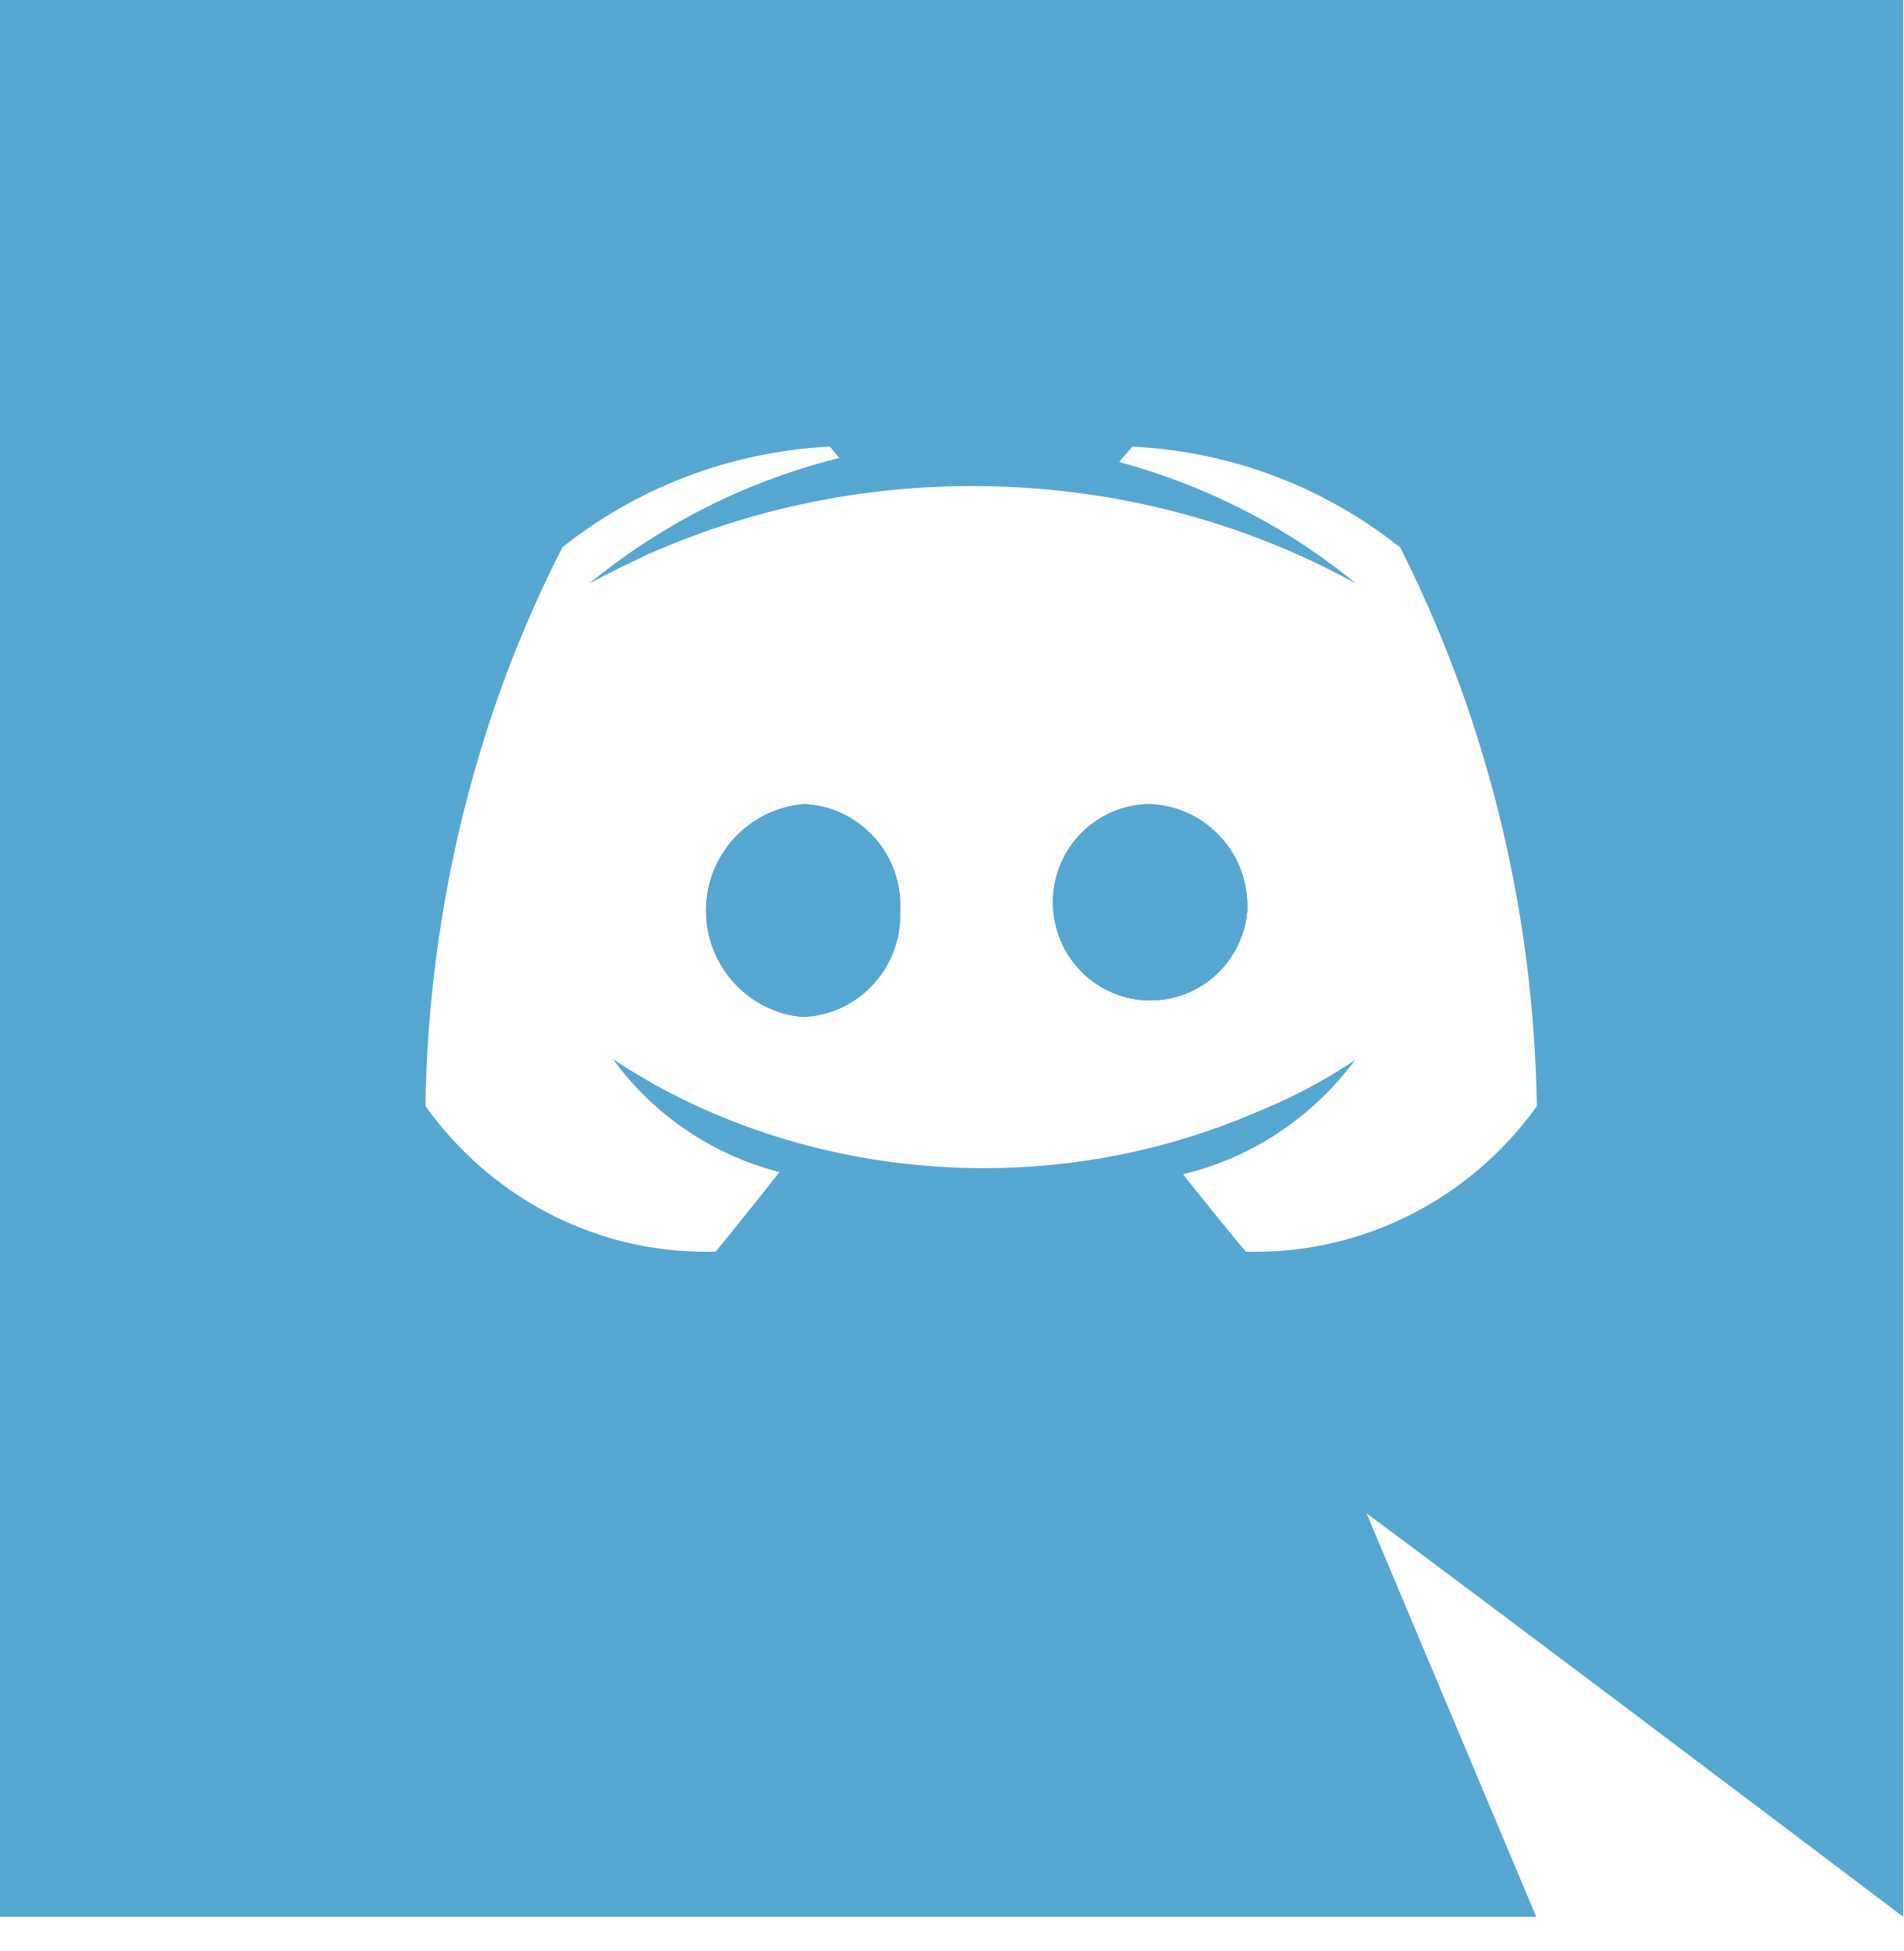
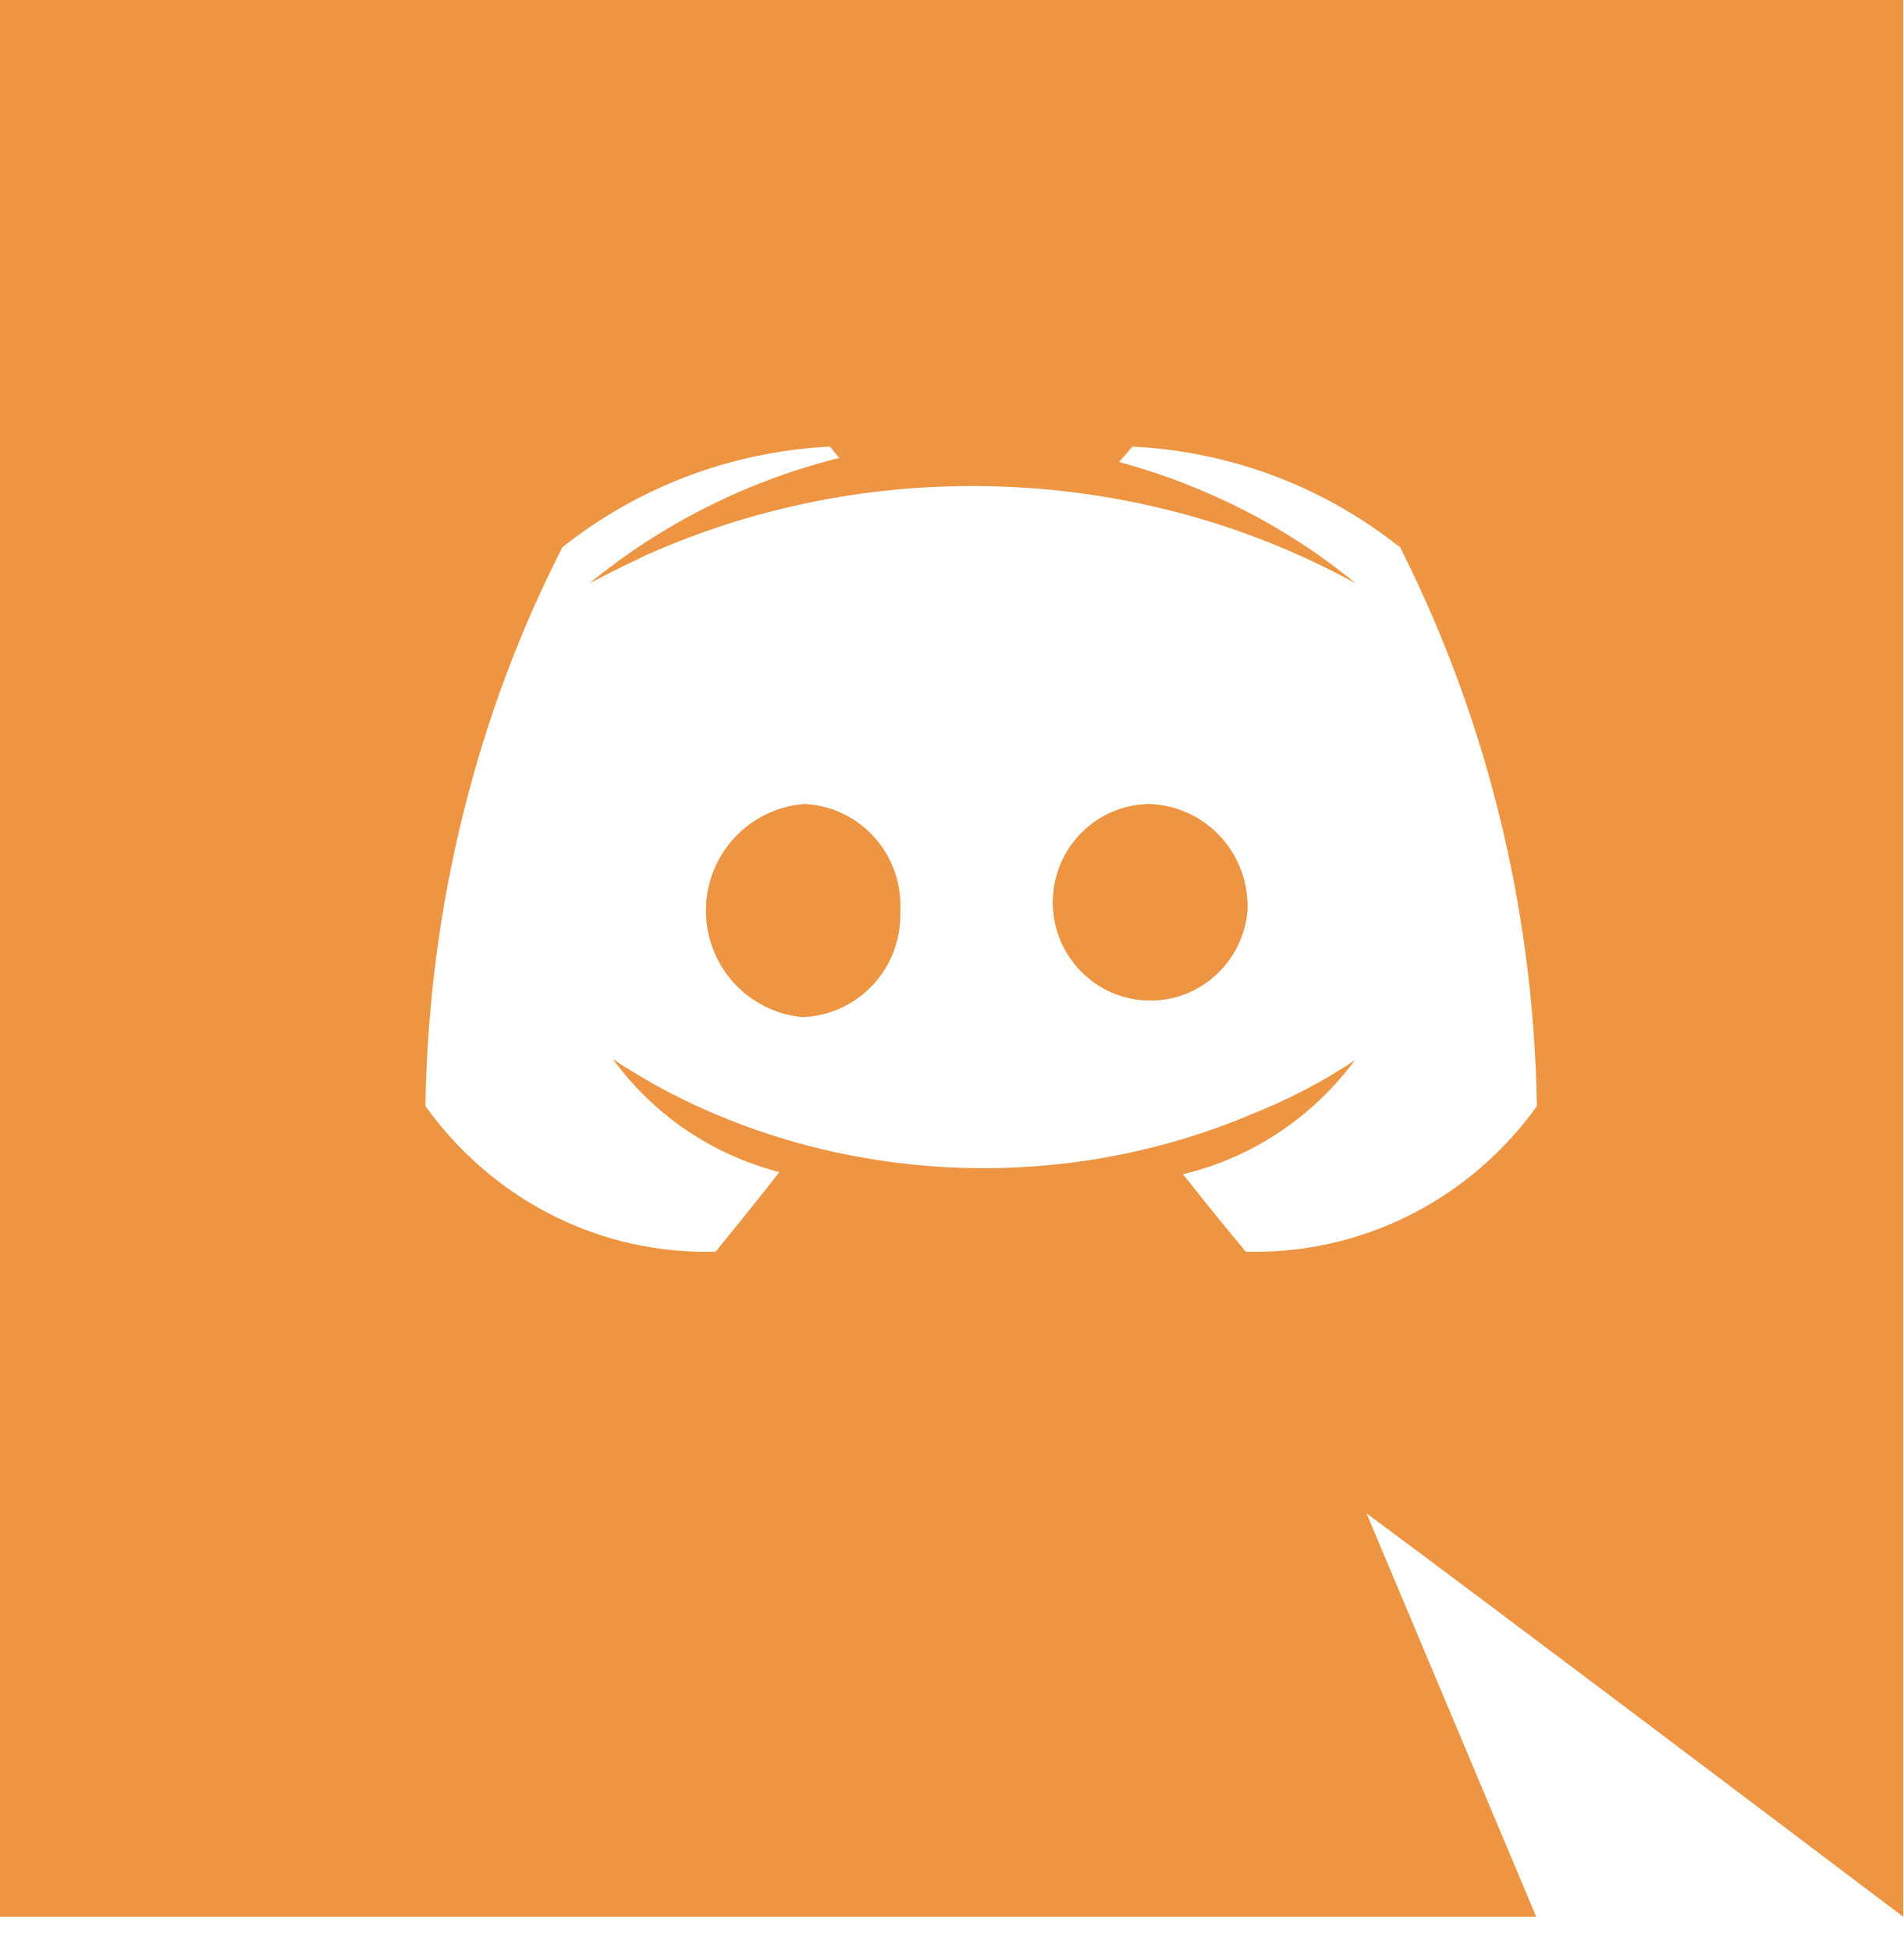
<svg xmlns="http://www.w3.org/2000/svg" width="40" height="41" viewBox="0 0 40 41" fill="none">
-   <path fill-rule="evenodd" clip-rule="evenodd" d="M14.839 19.137C14.839 17.965 15.731 17.003 16.878 16.901L16.886 16.898H16.889C18.019 16.941 18.921 17.878 18.921 19.028L18.921 19.03C18.921 19.069 18.919 19.105 18.918 19.137L18.918 19.14C18.919 19.17 18.919 19.199 18.919 19.229C18.919 20.382 18.016 21.324 16.878 21.372H16.869C15.731 21.27 14.839 20.308 14.839 19.137ZM28.52 22.25L28.477 22.279L28.479 22.277L28.52 22.25Z" fill="#56A6D2" />
-   <path d="M24.177 21.025C25.247 21.025 26.127 20.196 26.217 19.133L26.216 19.132C26.217 19.102 26.217 19.073 26.217 19.043C26.217 17.89 25.314 16.948 24.176 16.899C23.046 16.899 22.129 17.823 22.129 18.962C22.129 20.102 23.047 21.025 24.177 21.025Z" fill="#56A6D2" />
-   <path fill-rule="evenodd" clip-rule="evenodd" d="M40 40.281C36 37.26 32 34.239 28.72 31.802L32.287 40.281H0V0H40V40.281ZM29.35 11.349C31.174 14.917 32.23 18.947 32.3 23.242H32.302L32.287 23.264C30.959 25.108 28.802 26.307 26.367 26.307C26.302 26.307 26.237 26.307 26.182 26.305C26.182 26.305 25.462 25.439 24.862 24.674L24.906 24.665C26.35 24.311 27.601 23.458 28.477 22.279C27.786 22.741 27.043 23.131 26.181 23.463L26.277 23.428C24.554 24.15 22.662 24.549 20.677 24.549C18.118 24.549 15.713 23.887 13.698 22.759C13.661 22.732 13.175 22.463 12.881 22.255L12.893 22.272C13.728 23.412 14.938 24.257 16.381 24.632C15.781 25.397 15.041 26.303 15.041 26.303H15.051C14.983 26.305 14.914 26.307 14.846 26.307C12.421 26.307 10.273 25.107 8.941 23.242V23.218C9.011 18.947 10.068 14.917 11.821 11.5L11.801 11.515C13.361 10.273 15.301 9.495 17.441 9.385L17.641 9.627L17.548 9.647C15.618 10.141 13.854 11.054 12.381 12.265C12.381 12.265 12.821 12.021 13.561 11.678L13.454 11.722C15.584 10.753 17.948 10.214 20.436 10.214C23.391 10.214 26.169 10.975 28.5 12.265L28.524 12.284C27.104 11.113 25.437 10.231 23.521 9.708L23.801 9.385L23.824 9.387C25.941 9.495 27.881 10.273 29.42 11.5L29.35 11.349Z" fill="#56A6D2" />
-   <path fill-rule="evenodd" clip-rule="evenodd" d="M28.479 22.277L28.477 22.279L28.52 22.25L28.479 22.277ZM24.177 21.025C25.247 21.025 26.127 20.196 26.217 19.133L26.216 19.132C26.217 19.102 26.217 19.073 26.217 19.043C26.217 17.89 25.314 16.948 24.176 16.899C23.046 16.899 22.129 17.823 22.129 18.962C22.129 20.102 23.047 21.025 24.177 21.025ZM16.878 16.901C15.731 17.003 14.839 17.965 14.839 19.137C14.839 20.308 15.731 21.27 16.869 21.372H16.878C18.016 21.324 18.919 20.382 18.919 19.229C18.919 19.198 18.919 19.169 18.918 19.137C18.919 19.105 18.921 19.069 18.921 19.03L18.921 19.028C18.921 17.878 18.019 16.941 16.889 16.898H16.886L16.878 16.901Z" fill="#56A6D2" />
+   <path fill-rule="evenodd" clip-rule="evenodd" d="M14.839 19.137C14.839 17.965 15.731 17.003 16.878 16.901L16.886 16.898H16.889C18.019 16.941 18.921 17.878 18.921 19.028L18.921 19.03C18.921 19.069 18.919 19.105 18.918 19.137L18.918 19.14C18.919 19.17 18.919 19.199 18.919 19.229C18.919 20.382 18.016 21.324 16.878 21.372H16.869C15.731 21.27 14.839 20.308 14.839 19.137ZM28.52 22.25L28.477 22.279L28.479 22.277L28.52 22.25Z" fill="#EE9543" />
+   <path d="M24.177 21.025C25.247 21.025 26.127 20.196 26.217 19.133L26.216 19.132C26.217 19.102 26.217 19.073 26.217 19.043C26.217 17.89 25.314 16.948 24.176 16.899C23.046 16.899 22.129 17.823 22.129 18.962C22.129 20.102 23.047 21.025 24.177 21.025Z" fill="#EE9543" />
+   <path fill-rule="evenodd" clip-rule="evenodd" d="M40 40.281C36 37.26 32 34.239 28.72 31.802L32.287 40.281H0V0H40V40.281ZM29.35 11.349C31.174 14.917 32.23 18.947 32.3 23.242H32.302L32.287 23.264C30.959 25.108 28.802 26.307 26.367 26.307C26.302 26.307 26.237 26.307 26.182 26.305C26.182 26.305 25.462 25.439 24.862 24.674L24.906 24.665C26.35 24.311 27.601 23.458 28.477 22.279C27.786 22.741 27.043 23.131 26.181 23.463L26.277 23.428C24.554 24.15 22.662 24.549 20.677 24.549C18.118 24.549 15.713 23.887 13.698 22.759C13.661 22.732 13.175 22.463 12.881 22.255L12.893 22.272C13.728 23.412 14.938 24.257 16.381 24.632C15.781 25.397 15.041 26.303 15.041 26.303H15.051C14.983 26.305 14.914 26.307 14.846 26.307C12.421 26.307 10.273 25.107 8.941 23.242V23.218C9.011 18.947 10.068 14.917 11.821 11.5L11.801 11.515C13.361 10.273 15.301 9.495 17.441 9.385L17.641 9.627L17.548 9.647C15.618 10.141 13.854 11.054 12.381 12.265C12.381 12.265 12.821 12.021 13.561 11.678L13.454 11.722C15.584 10.753 17.948 10.214 20.436 10.214C23.391 10.214 26.169 10.975 28.5 12.265L28.524 12.284C27.104 11.113 25.437 10.231 23.521 9.708L23.801 9.385L23.824 9.387C25.941 9.495 27.881 10.273 29.42 11.5L29.35 11.349Z" fill="#EE9543" />
+   <path fill-rule="evenodd" clip-rule="evenodd" d="M28.479 22.277L28.477 22.279L28.52 22.25L28.479 22.277ZM24.177 21.025C25.247 21.025 26.127 20.196 26.217 19.133L26.216 19.132C26.217 19.102 26.217 19.073 26.217 19.043C26.217 17.89 25.314 16.948 24.176 16.899C23.046 16.899 22.129 17.823 22.129 18.962C22.129 20.102 23.047 21.025 24.177 21.025ZM16.878 16.901C15.731 17.003 14.839 17.965 14.839 19.137C14.839 20.308 15.731 21.27 16.869 21.372H16.878C18.016 21.324 18.919 20.382 18.919 19.229C18.919 19.198 18.919 19.169 18.918 19.137C18.919 19.105 18.921 19.069 18.921 19.03L18.921 19.028C18.921 17.878 18.019 16.941 16.889 16.898H16.886L16.878 16.901Z" fill="#EE9543" />
</svg>
